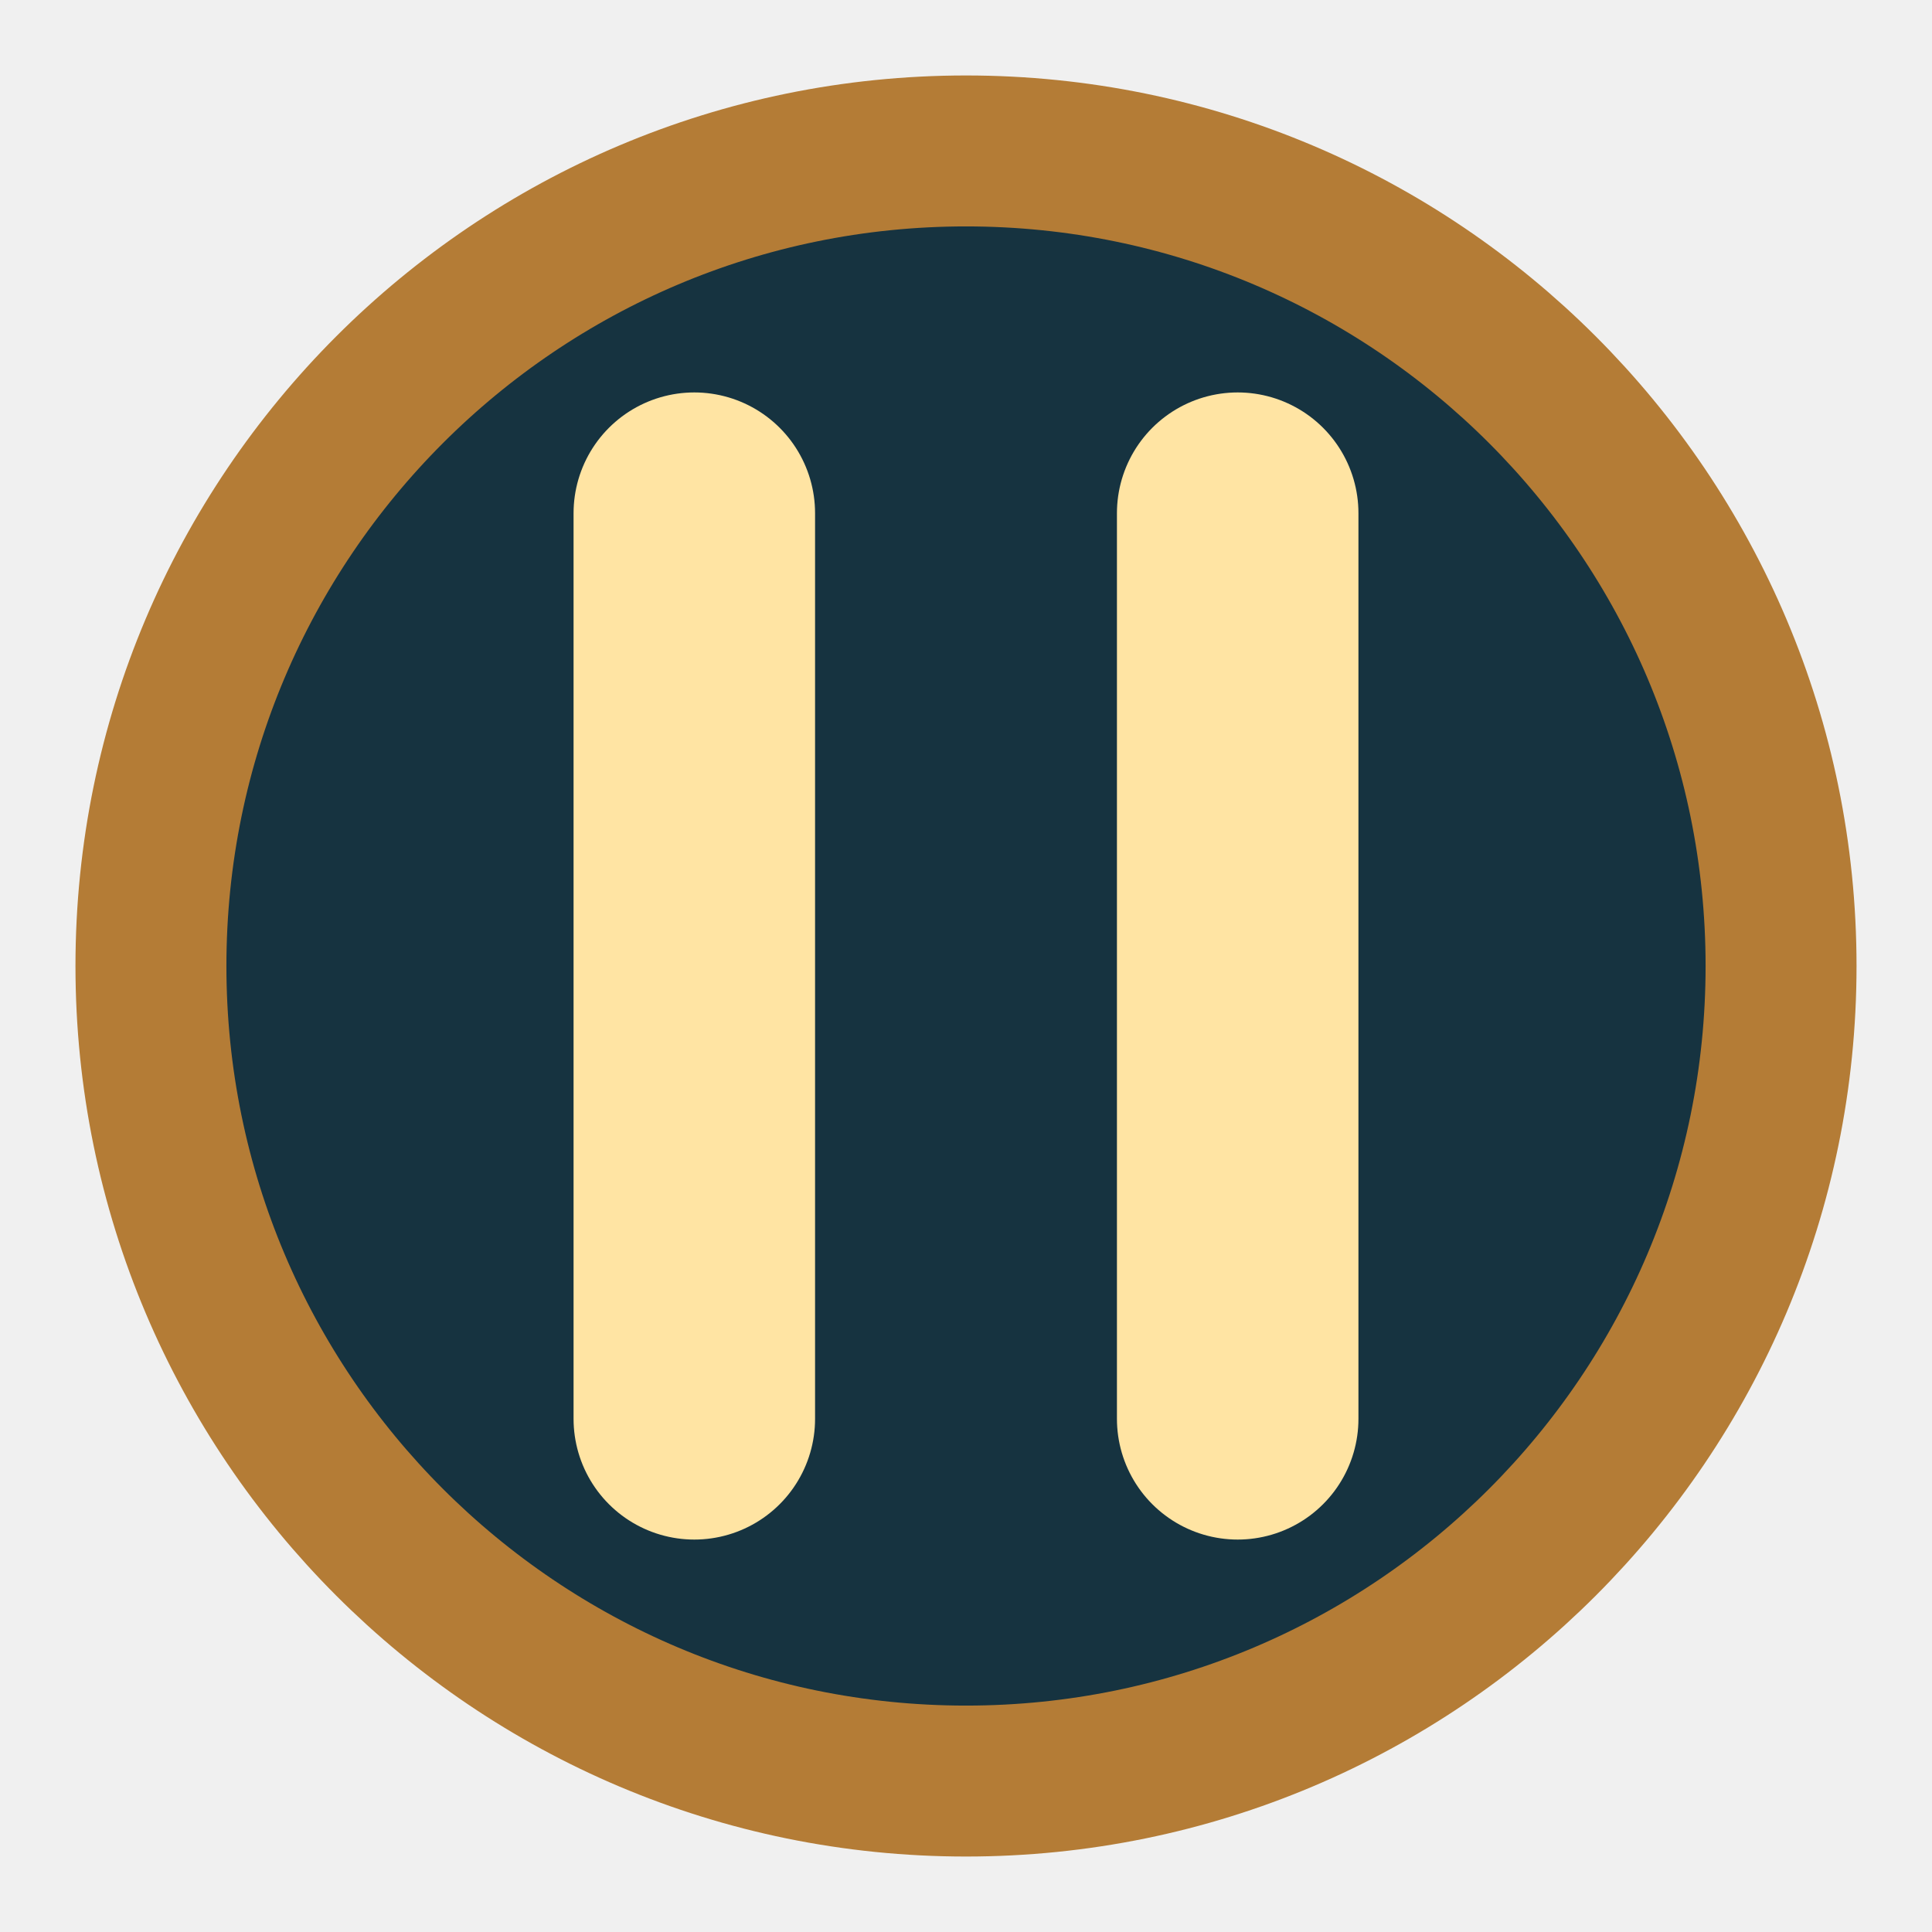
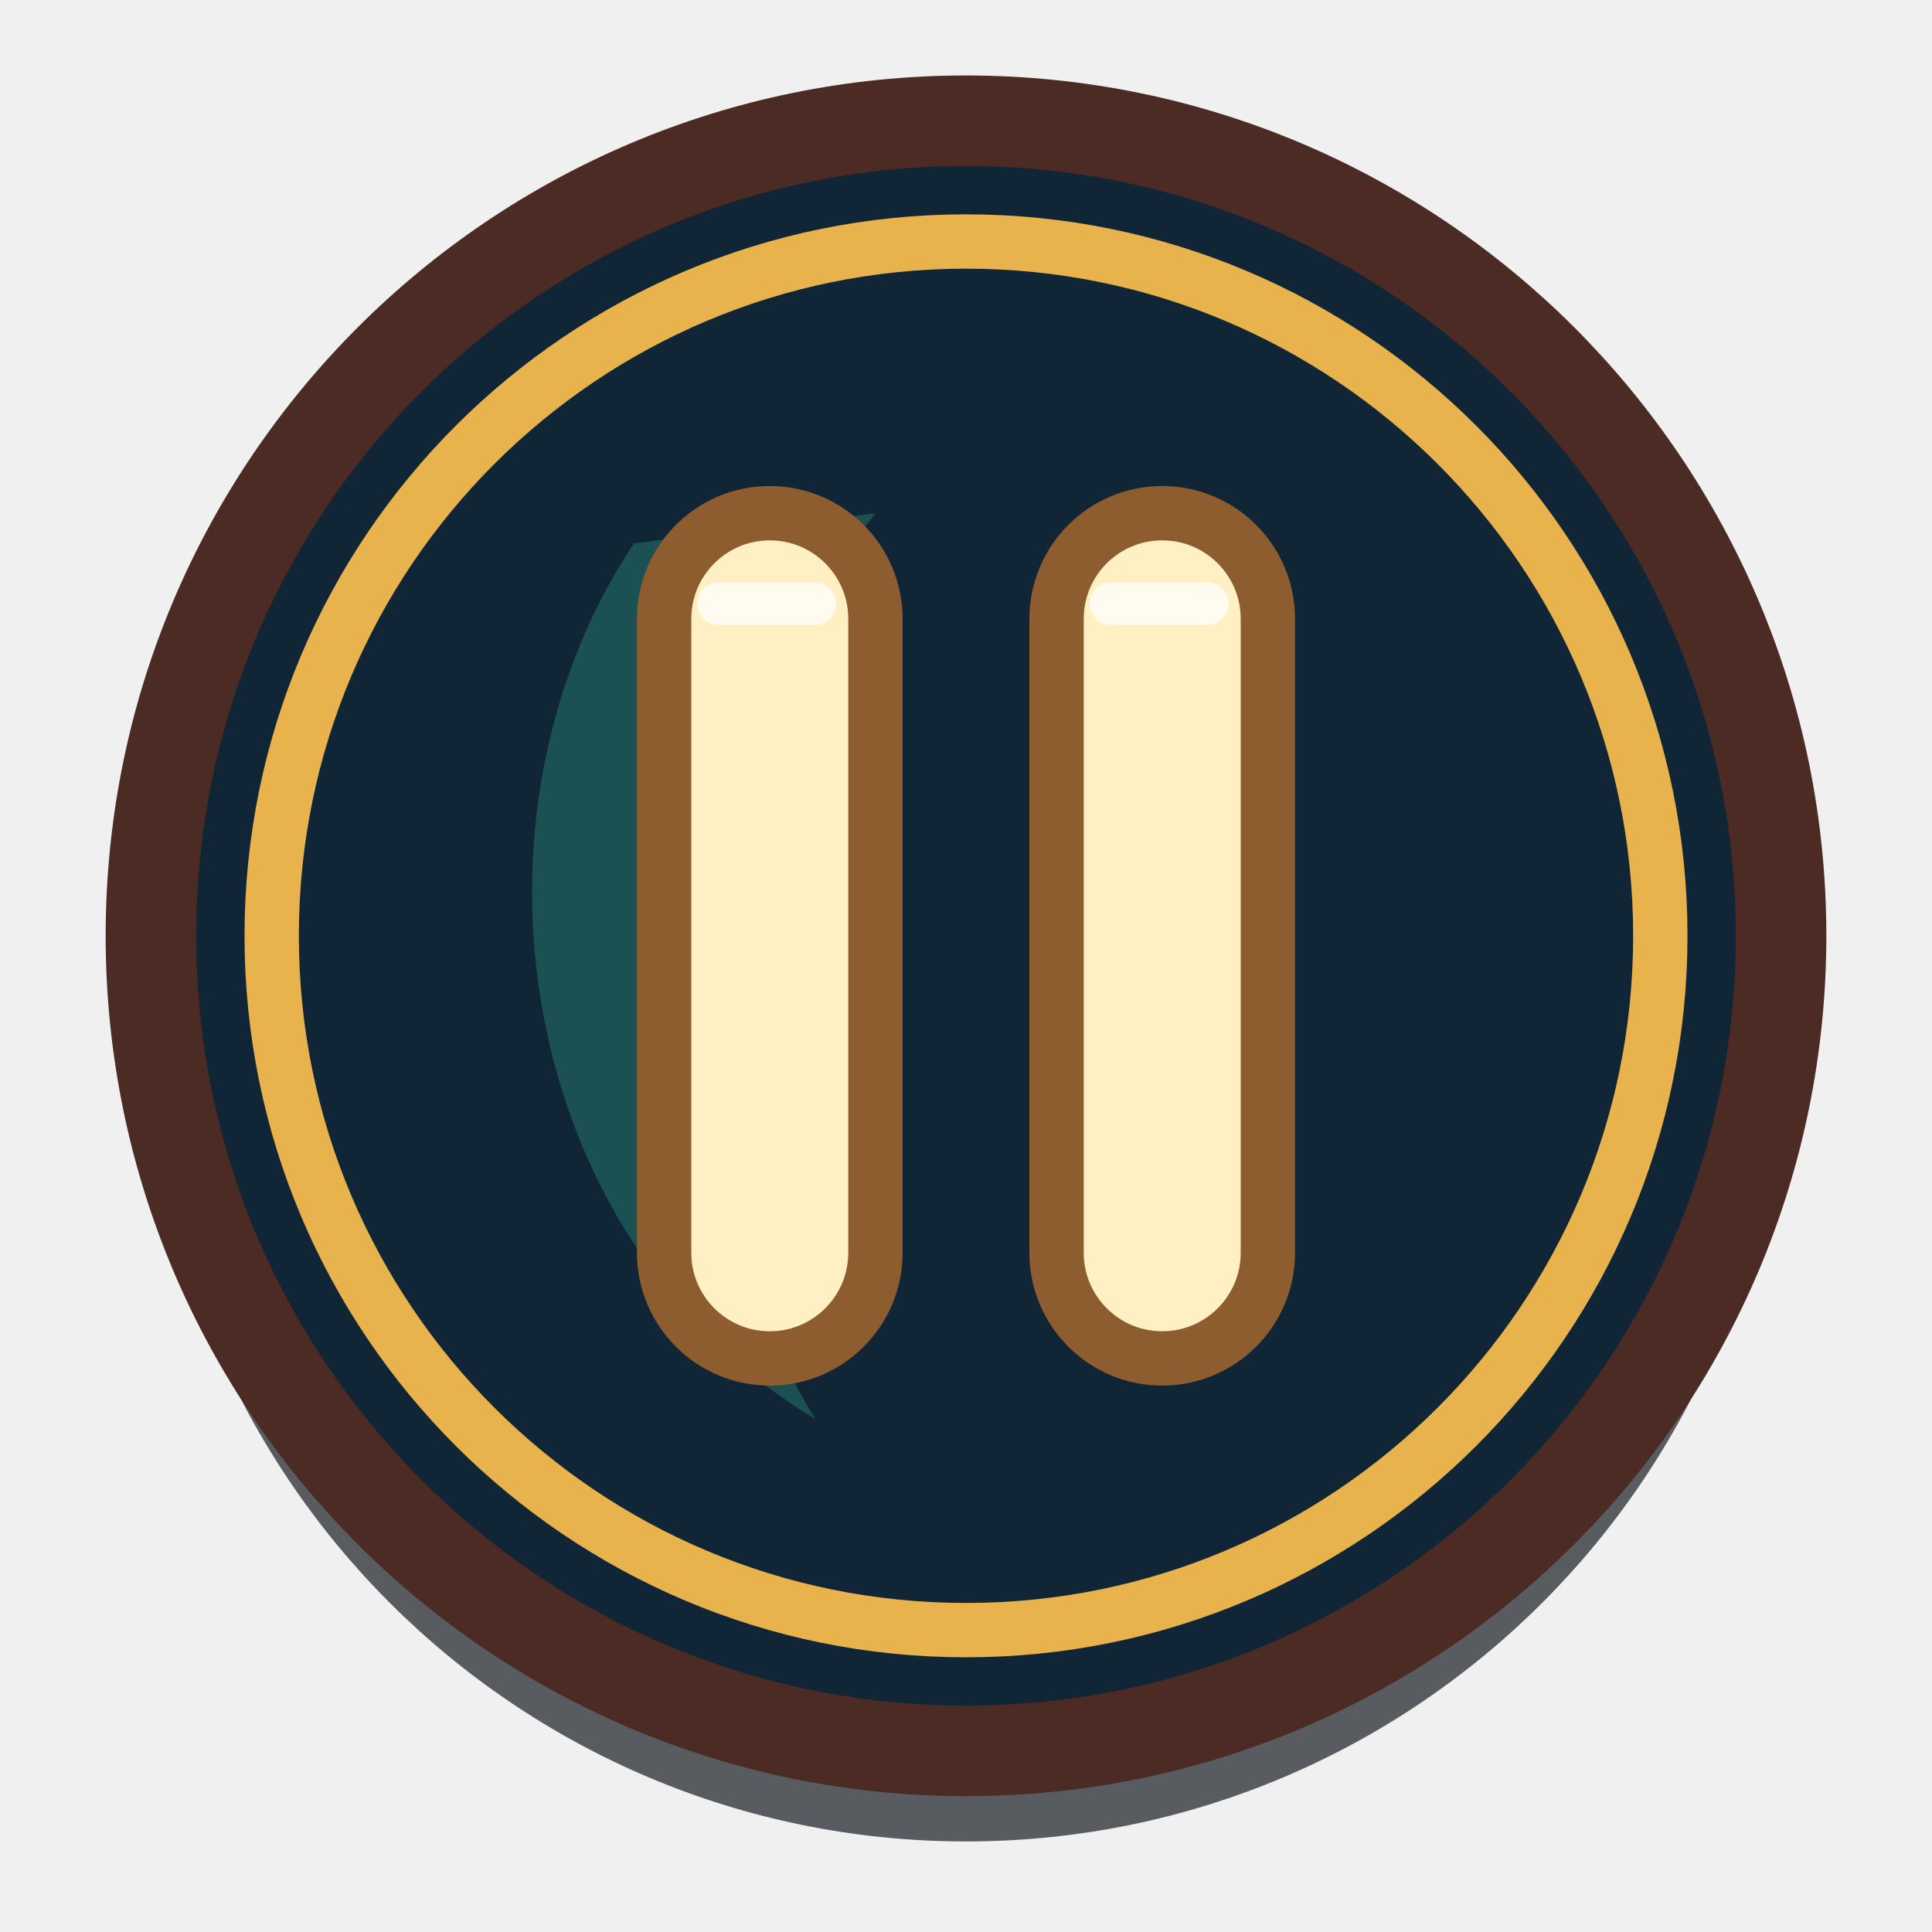
<svg xmlns="http://www.w3.org/2000/svg" width="64" height="64" viewBox="0 0 64 64">
-   <circle cx="32" cy="32" r="27" fill="#163340" stroke="#b47c36" stroke-width="5" />
-   <path d="M23 17 V47 M41 17 V47" fill="none" stroke="#ffe4a3" stroke-width="8" stroke-linecap="round" />
+   <circle cx="32" cy="34" r="27" fill="#060b13" opacity=".65" />
+   <circle cx="32" cy="31" r="27" fill="#102535" stroke="#4b2b24" stroke-width="3" />
+   <circle cx="32" cy="31" r="23" fill="none" stroke="#e8b34c" stroke-width="1.8" />
+   <path d="M21 18C15 27 17 41 27 47 21 37 22 26 29 17Z" fill="#2a9079" opacity=".42" />
+   <rect x="22" y="17" width="7" height="28" rx="3.5" fill="#fff0c4" stroke="#8d5c2f" stroke-width="1.8" />
+   <rect x="35" y="17" width="7" height="28" rx="3.5" fill="#fff0c4" stroke="#8d5c2f" stroke-width="1.8" />
+   <path d="M23.8 20H27M36.8 20H40" stroke="#fff" stroke-width="1.4" stroke-linecap="round" opacity=".75" />
</svg>
